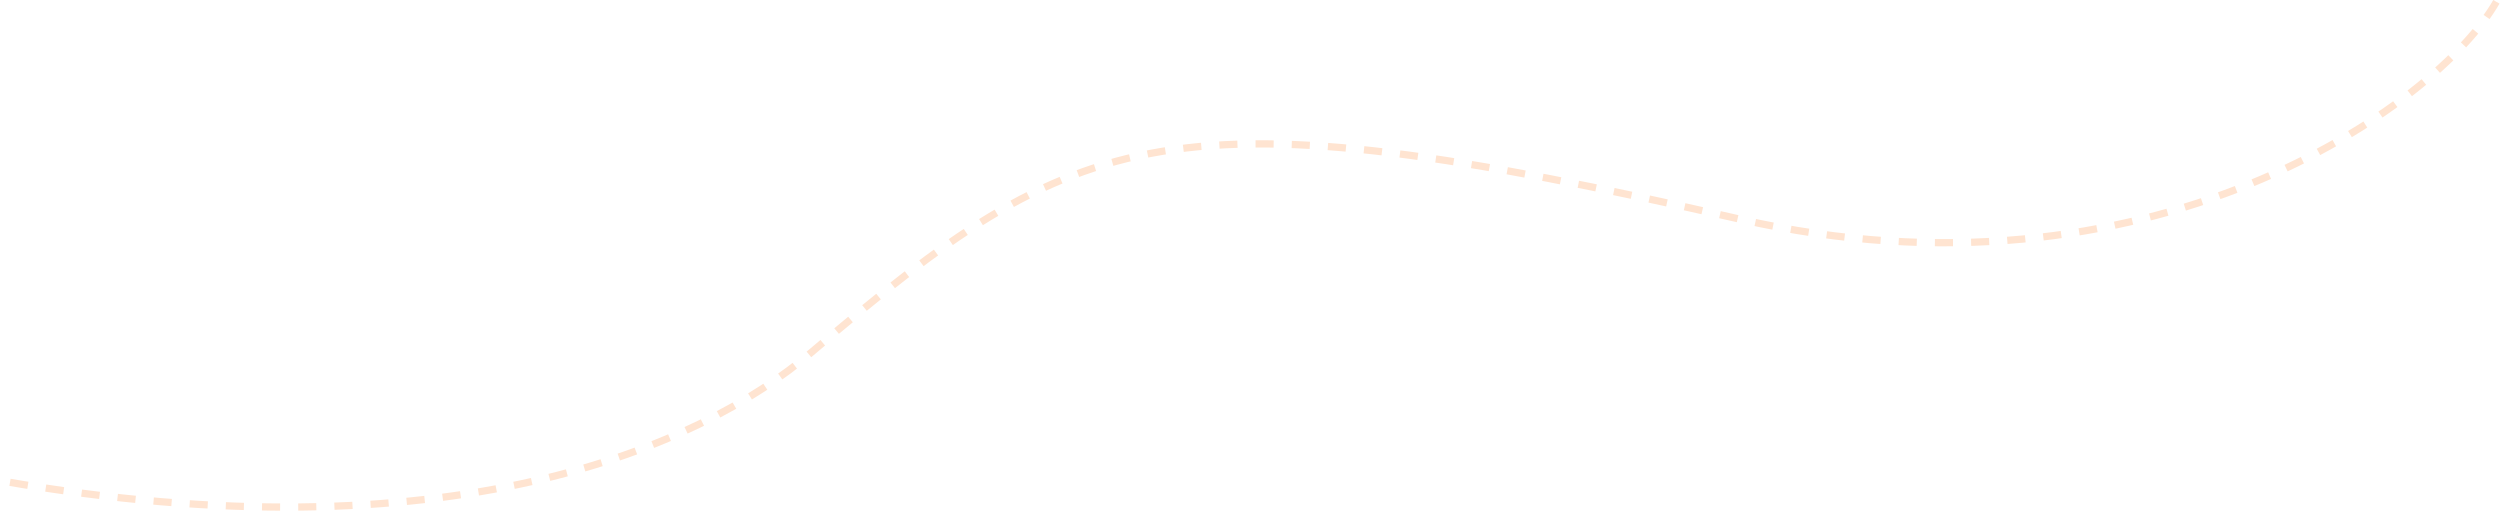
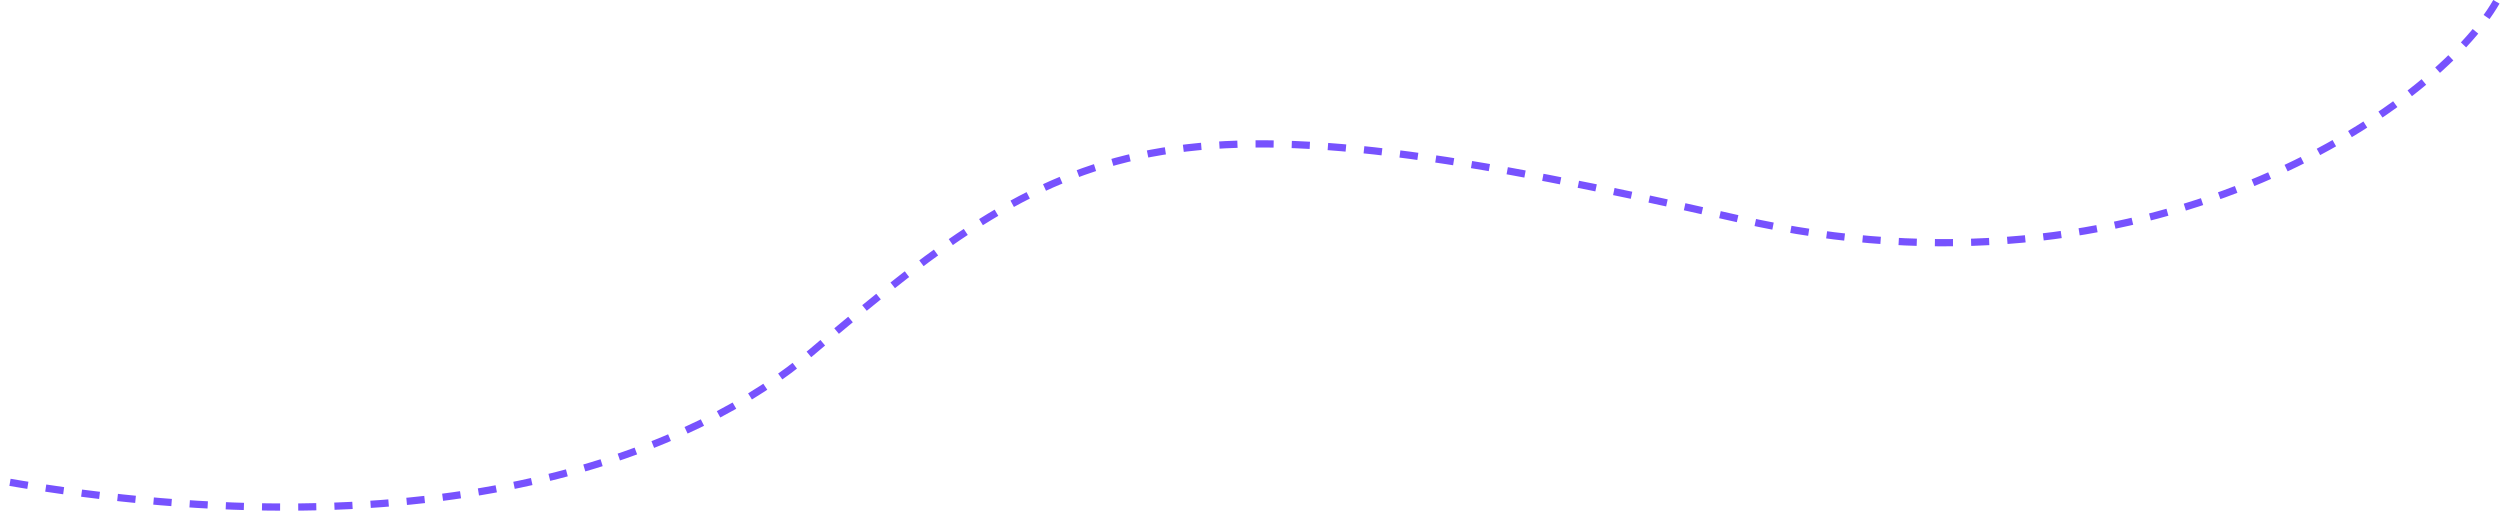
<svg xmlns="http://www.w3.org/2000/svg" width="1381" height="283" viewBox="0 0 1381 283" fill="none">
-   <path d="M1379 0.999C1346.3 58.353 1186.5 172.501 961.409 121.133C645.85 49.12 596.5 68.501 448.172 194.674C386.651 247.006 248.005 308.633 1 265.688" stroke="#FFE4D1" stroke-width="4" stroke-dasharray="10 10" />
+   <path d="M1379 0.999C1346.3 58.353 1186.5 172.501 961.409 121.133C645.85 49.12 596.5 68.501 448.172 194.674C386.651 247.006 248.005 308.633 1 265.688" stroke="#7752FE" fill-opacity="0" stroke-width="4" stroke-dasharray="10 10" />
</svg>
